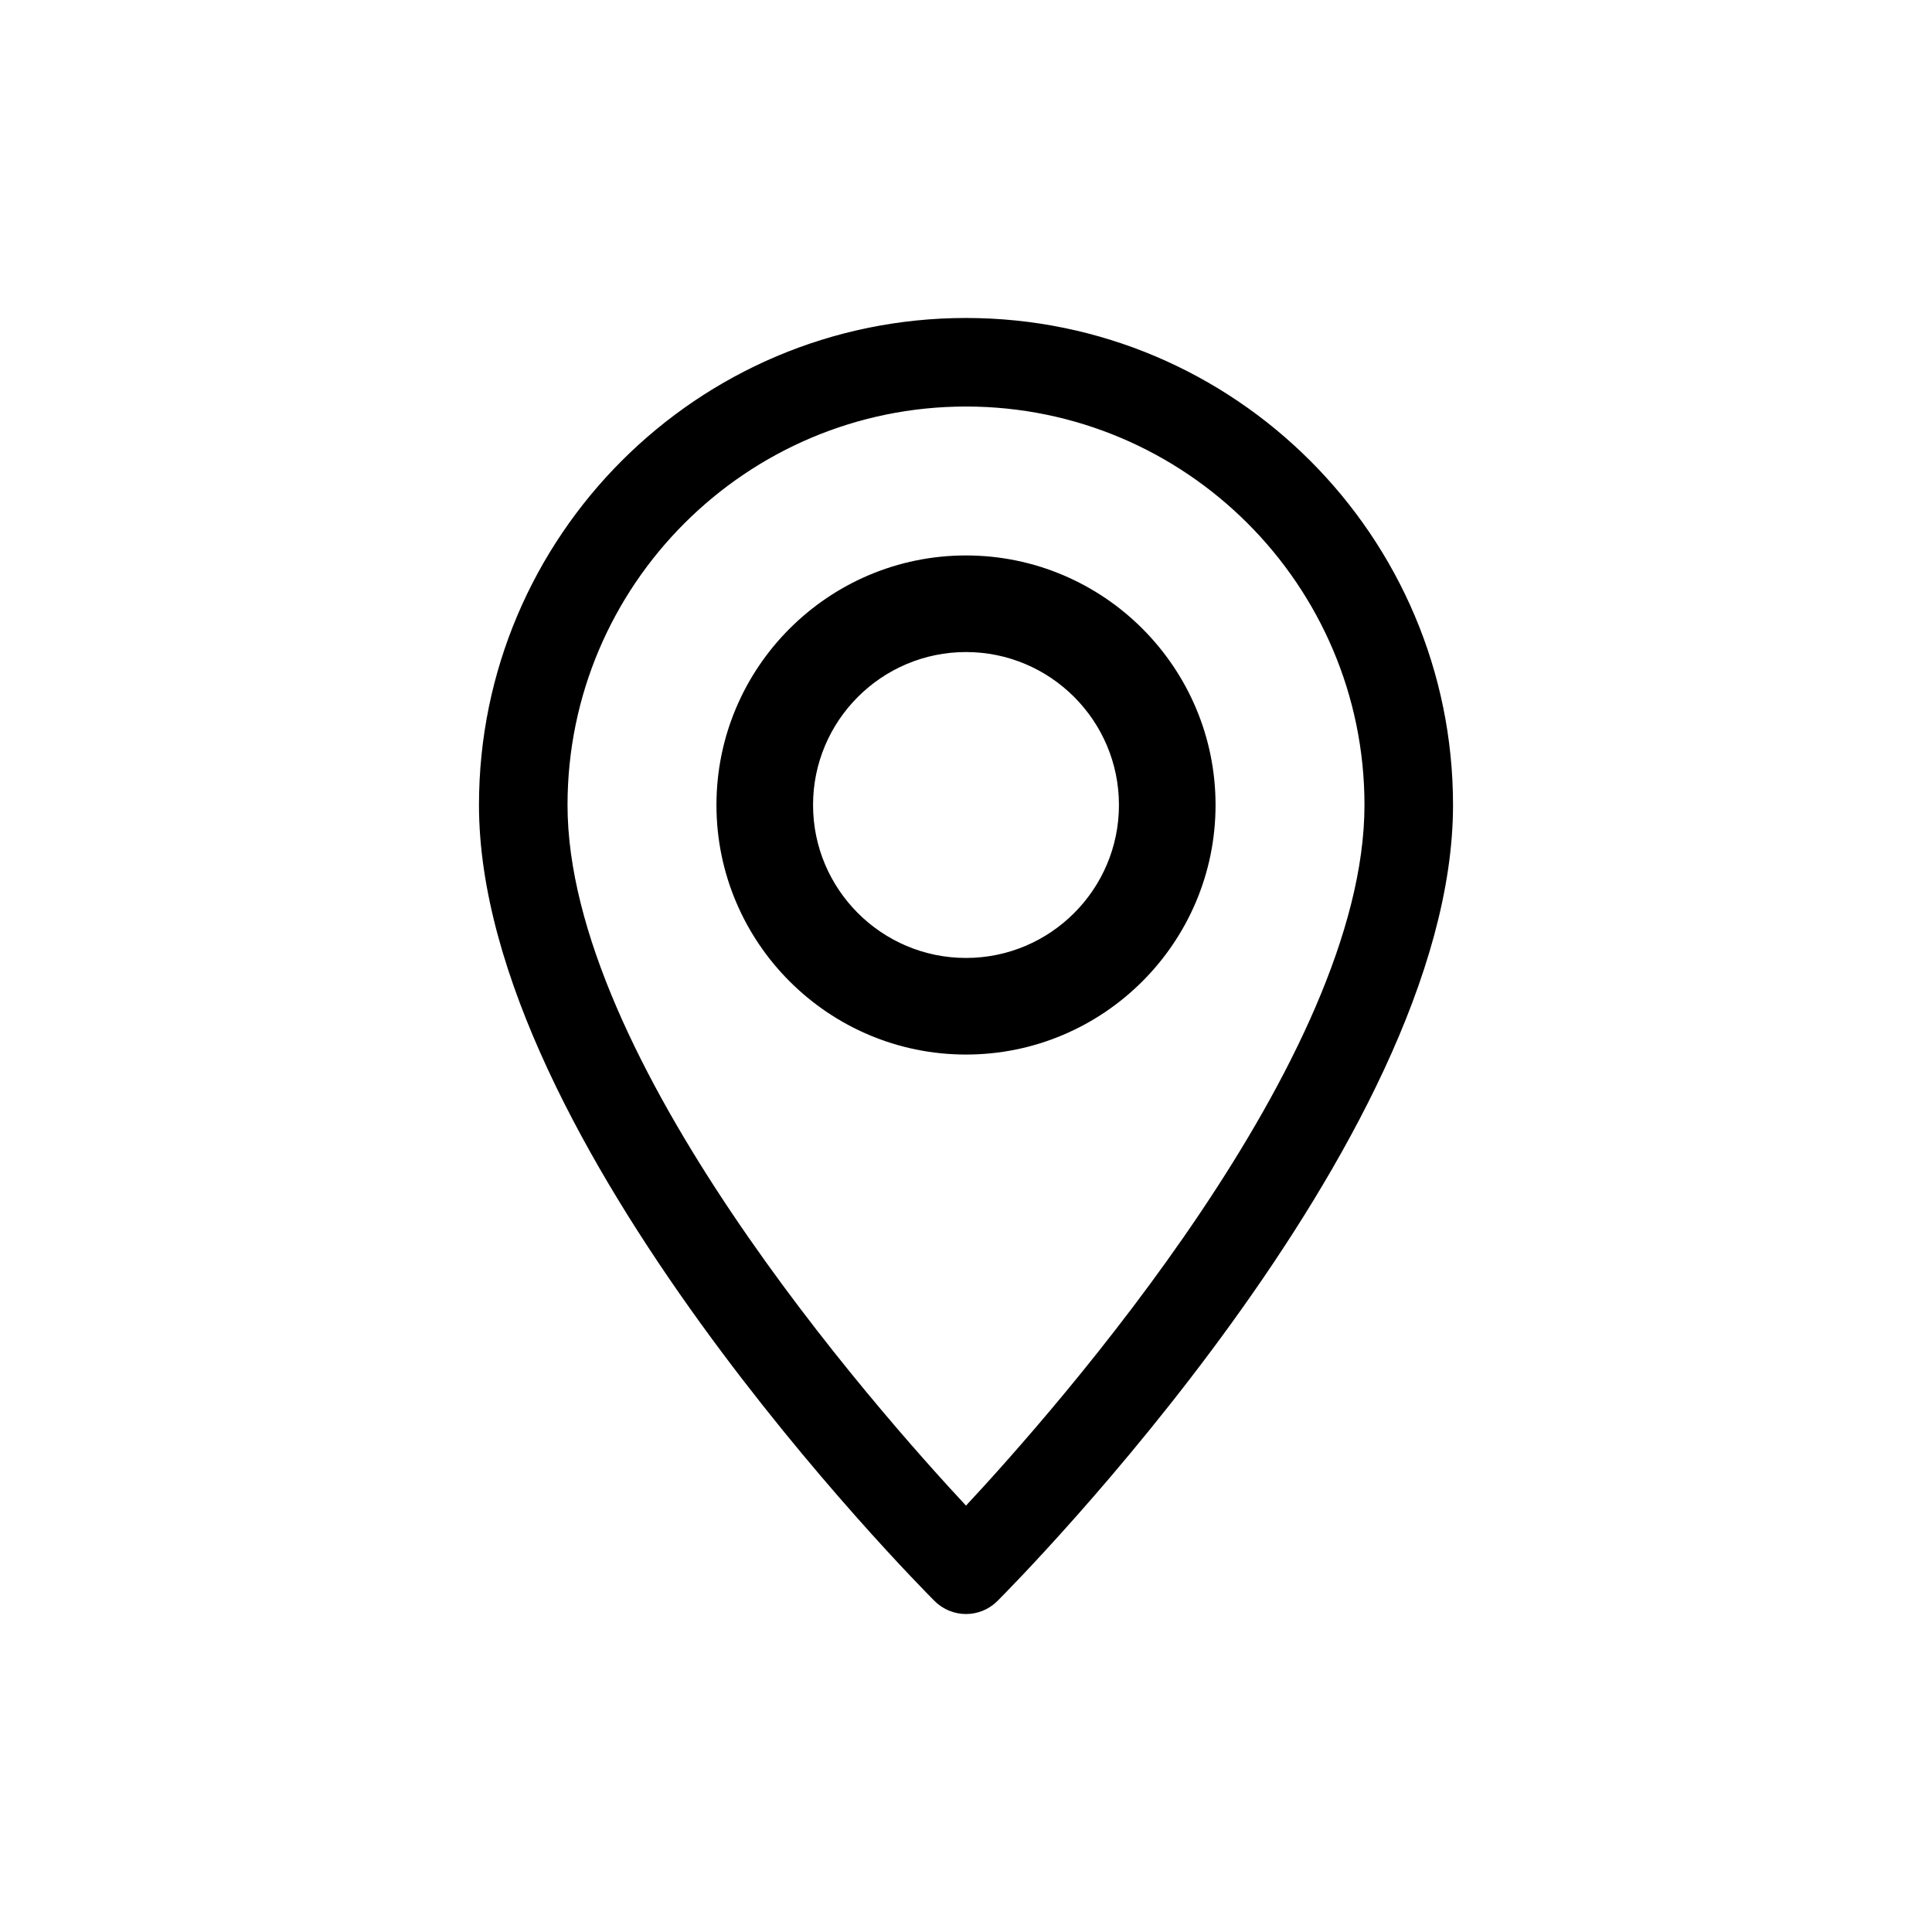
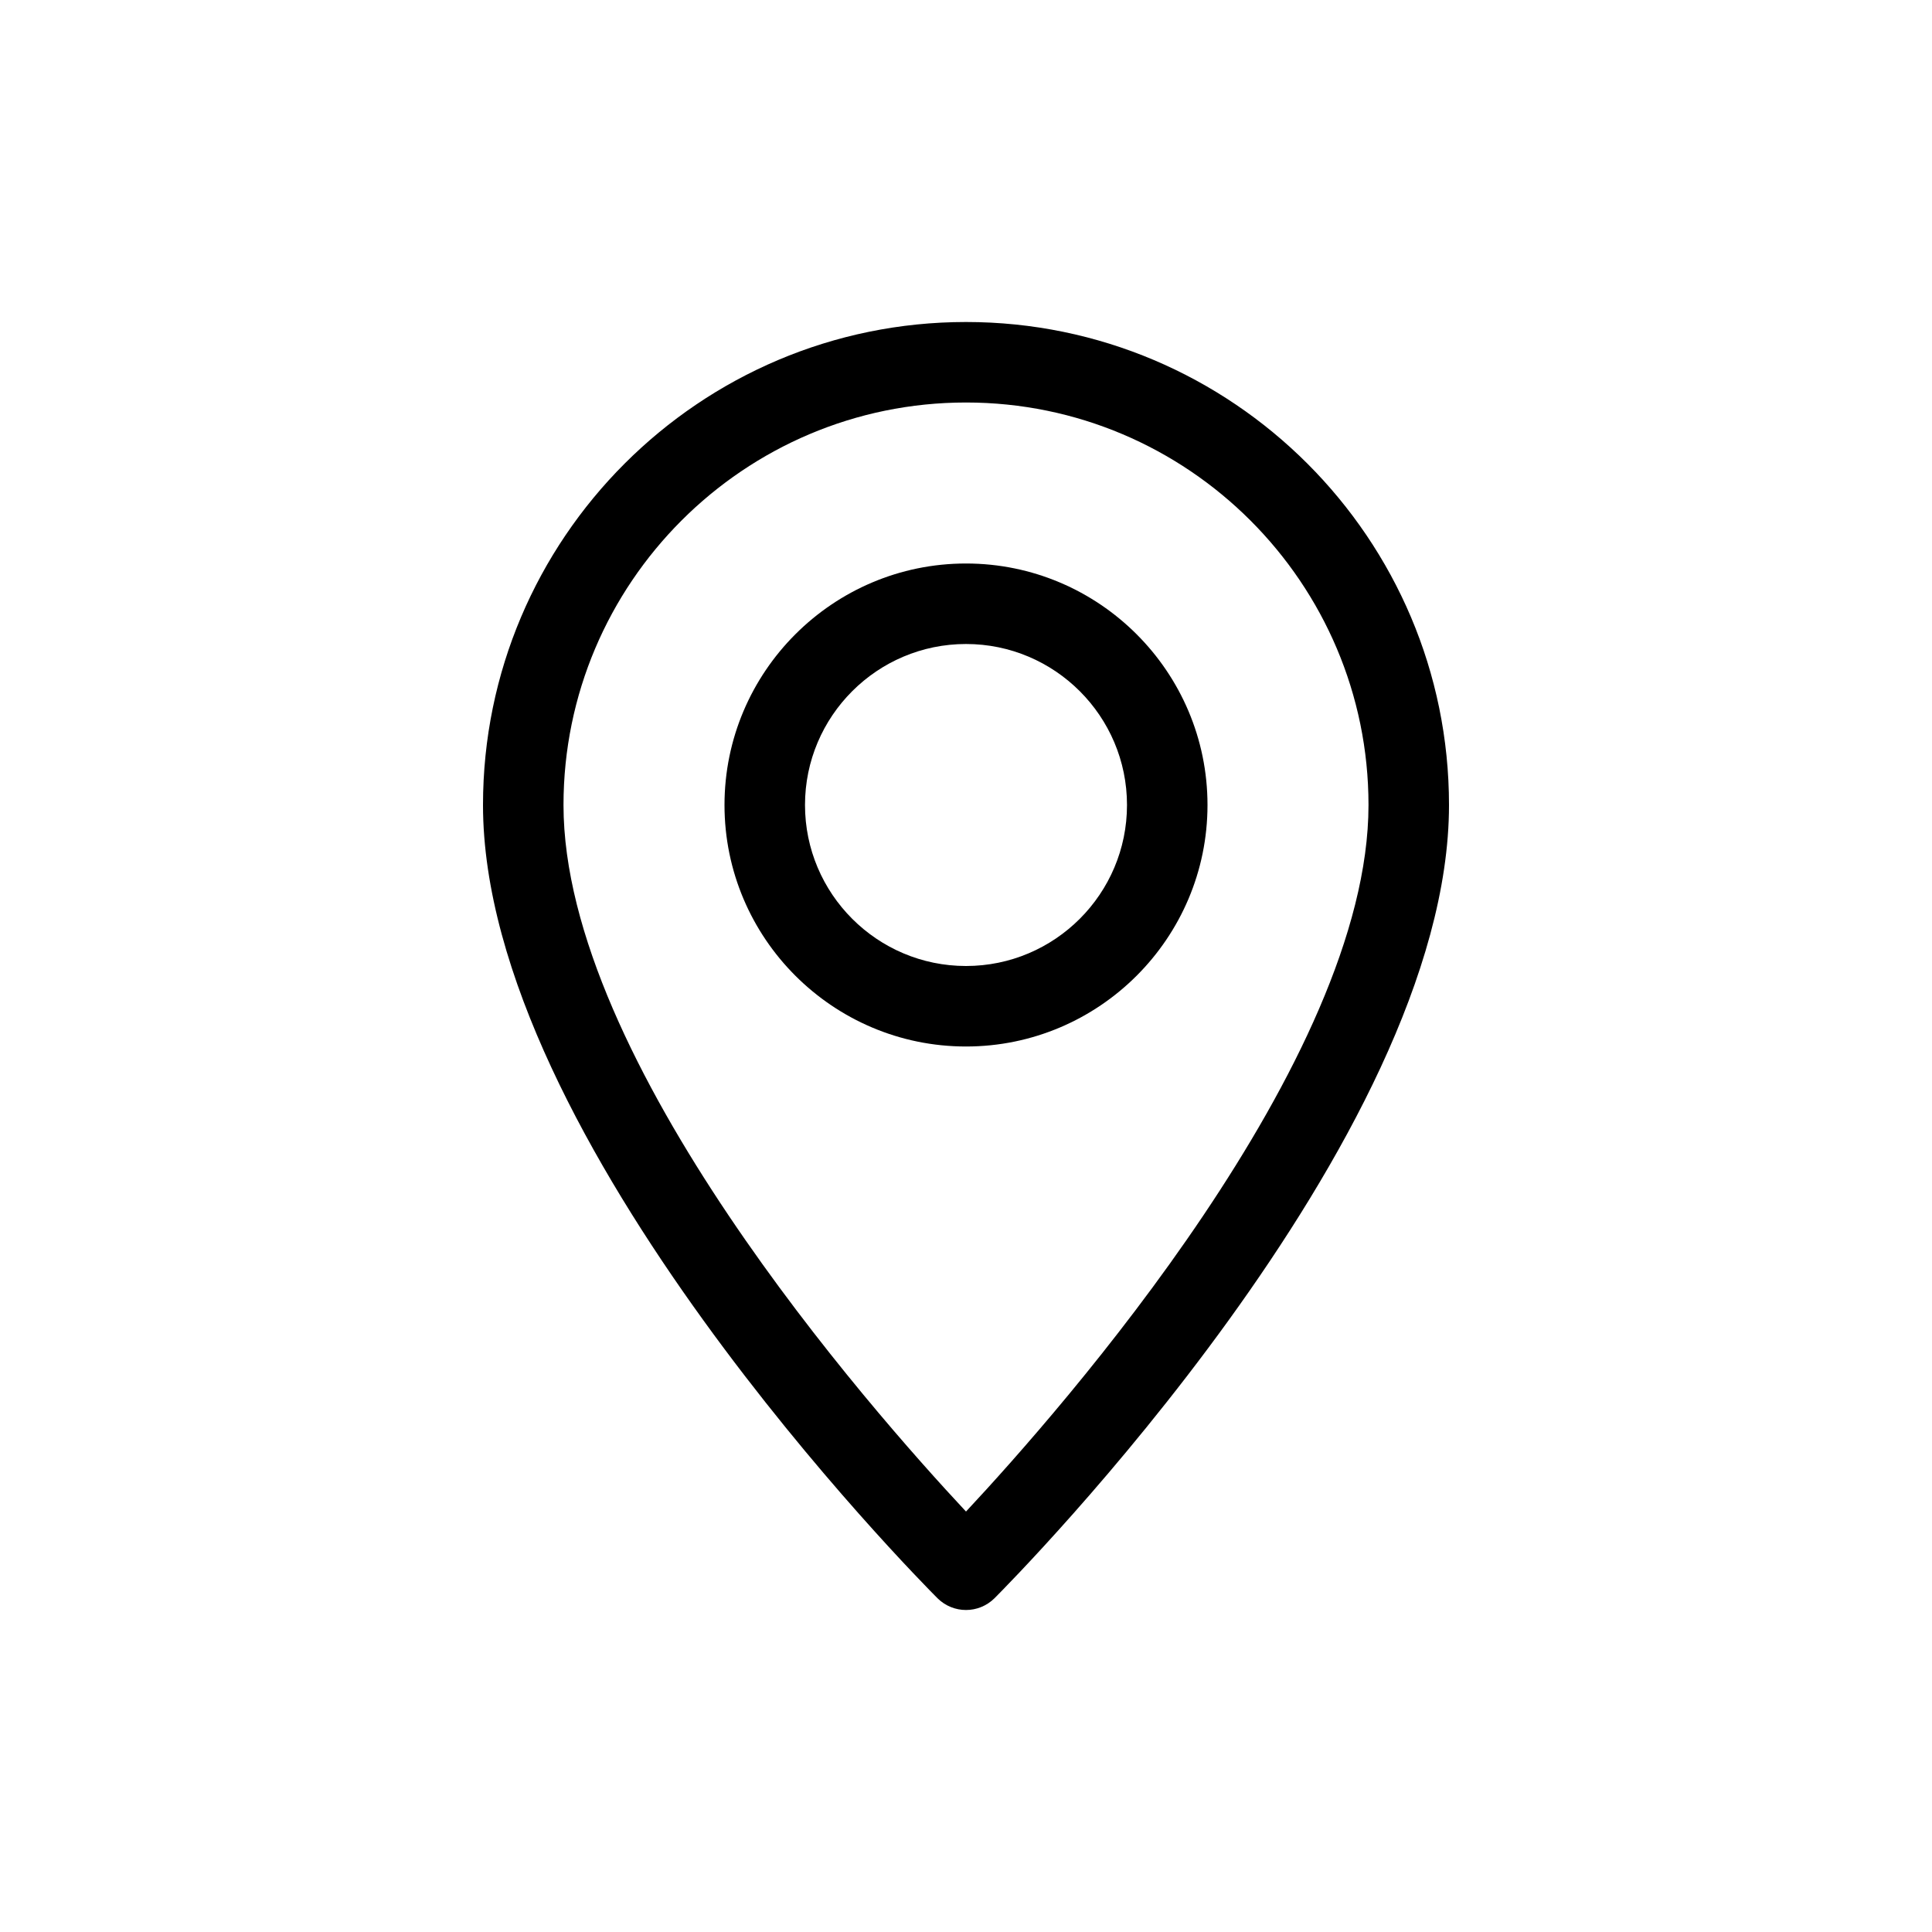
- <svg xmlns="http://www.w3.org/2000/svg" width="24" height="24" viewBox="0 0 24 24" fill="none">
+ <svg xmlns="http://www.w3.org/2000/svg" width="24" height="24" viewBox="0 0 24 24" fill="black">
  <g opacity="1">
-     <path d="M12 4C8.691 4 6 6.691 6 10C6 14.159 11.416 19.623 11.646 19.854C11.744 19.951 11.872 20 12 20C12.128 20 12.256 19.951 12.354 19.854C12.584 19.623 18 14.159 18 10C18 6.691 15.309 4 12 4ZM12 18.777C10.806 17.499 7 13.177 7 10C7 7.243 9.243 5 12 5C14.757 5 17 7.243 17 10C17 13.174 13.194 17.499 12 18.777Z" fill="black" stroke="black" stroke-width="0.1" />
-     <path d="M12 7C10.346 7 9 8.346 9 10C9 11.654 10.346 13 12 13C13.654 13 15 11.654 15 10C15 8.346 13.654 7 12 7ZM12 12C10.897 12 10 11.103 10 10C10 8.897 10.897 8 12 8C13.103 8 14 8.897 14 10C14 11.103 13.103 12 12 12Z" fill="black" stroke="black" stroke-width="0.2" />
+     <path d="M12 4C8.691 4 6 6.691 6 10C6 14.159 11.416 19.623 11.646 19.854C11.744 19.951 11.872 20 12 20C12.128 20 12.256 19.951 12.354 19.854C12.584 19.623 18 14.159 18 10C18 6.691 15.309 4 12 4ZM12 18.777C10.806 17.499 7 13.177 7 10C7 7.243 9.243 5 12 5C14.757 5 17 7.243 17 10C17 13.174 13.194 17.499 12 18.777Z" />
+     <path d="M12 7C10.346 7 9 8.346 9 10C9 11.654 10.346 13 12 13C13.654 13 15 11.654 15 10C15 8.346 13.654 7 12 7ZM12 12C10.897 12 10 11.103 10 10C10 8.897 10.897 8 12 8C13.103 8 14 8.897 14 10C14 11.103 13.103 12 12 12Z" />
  </g>
</svg>
